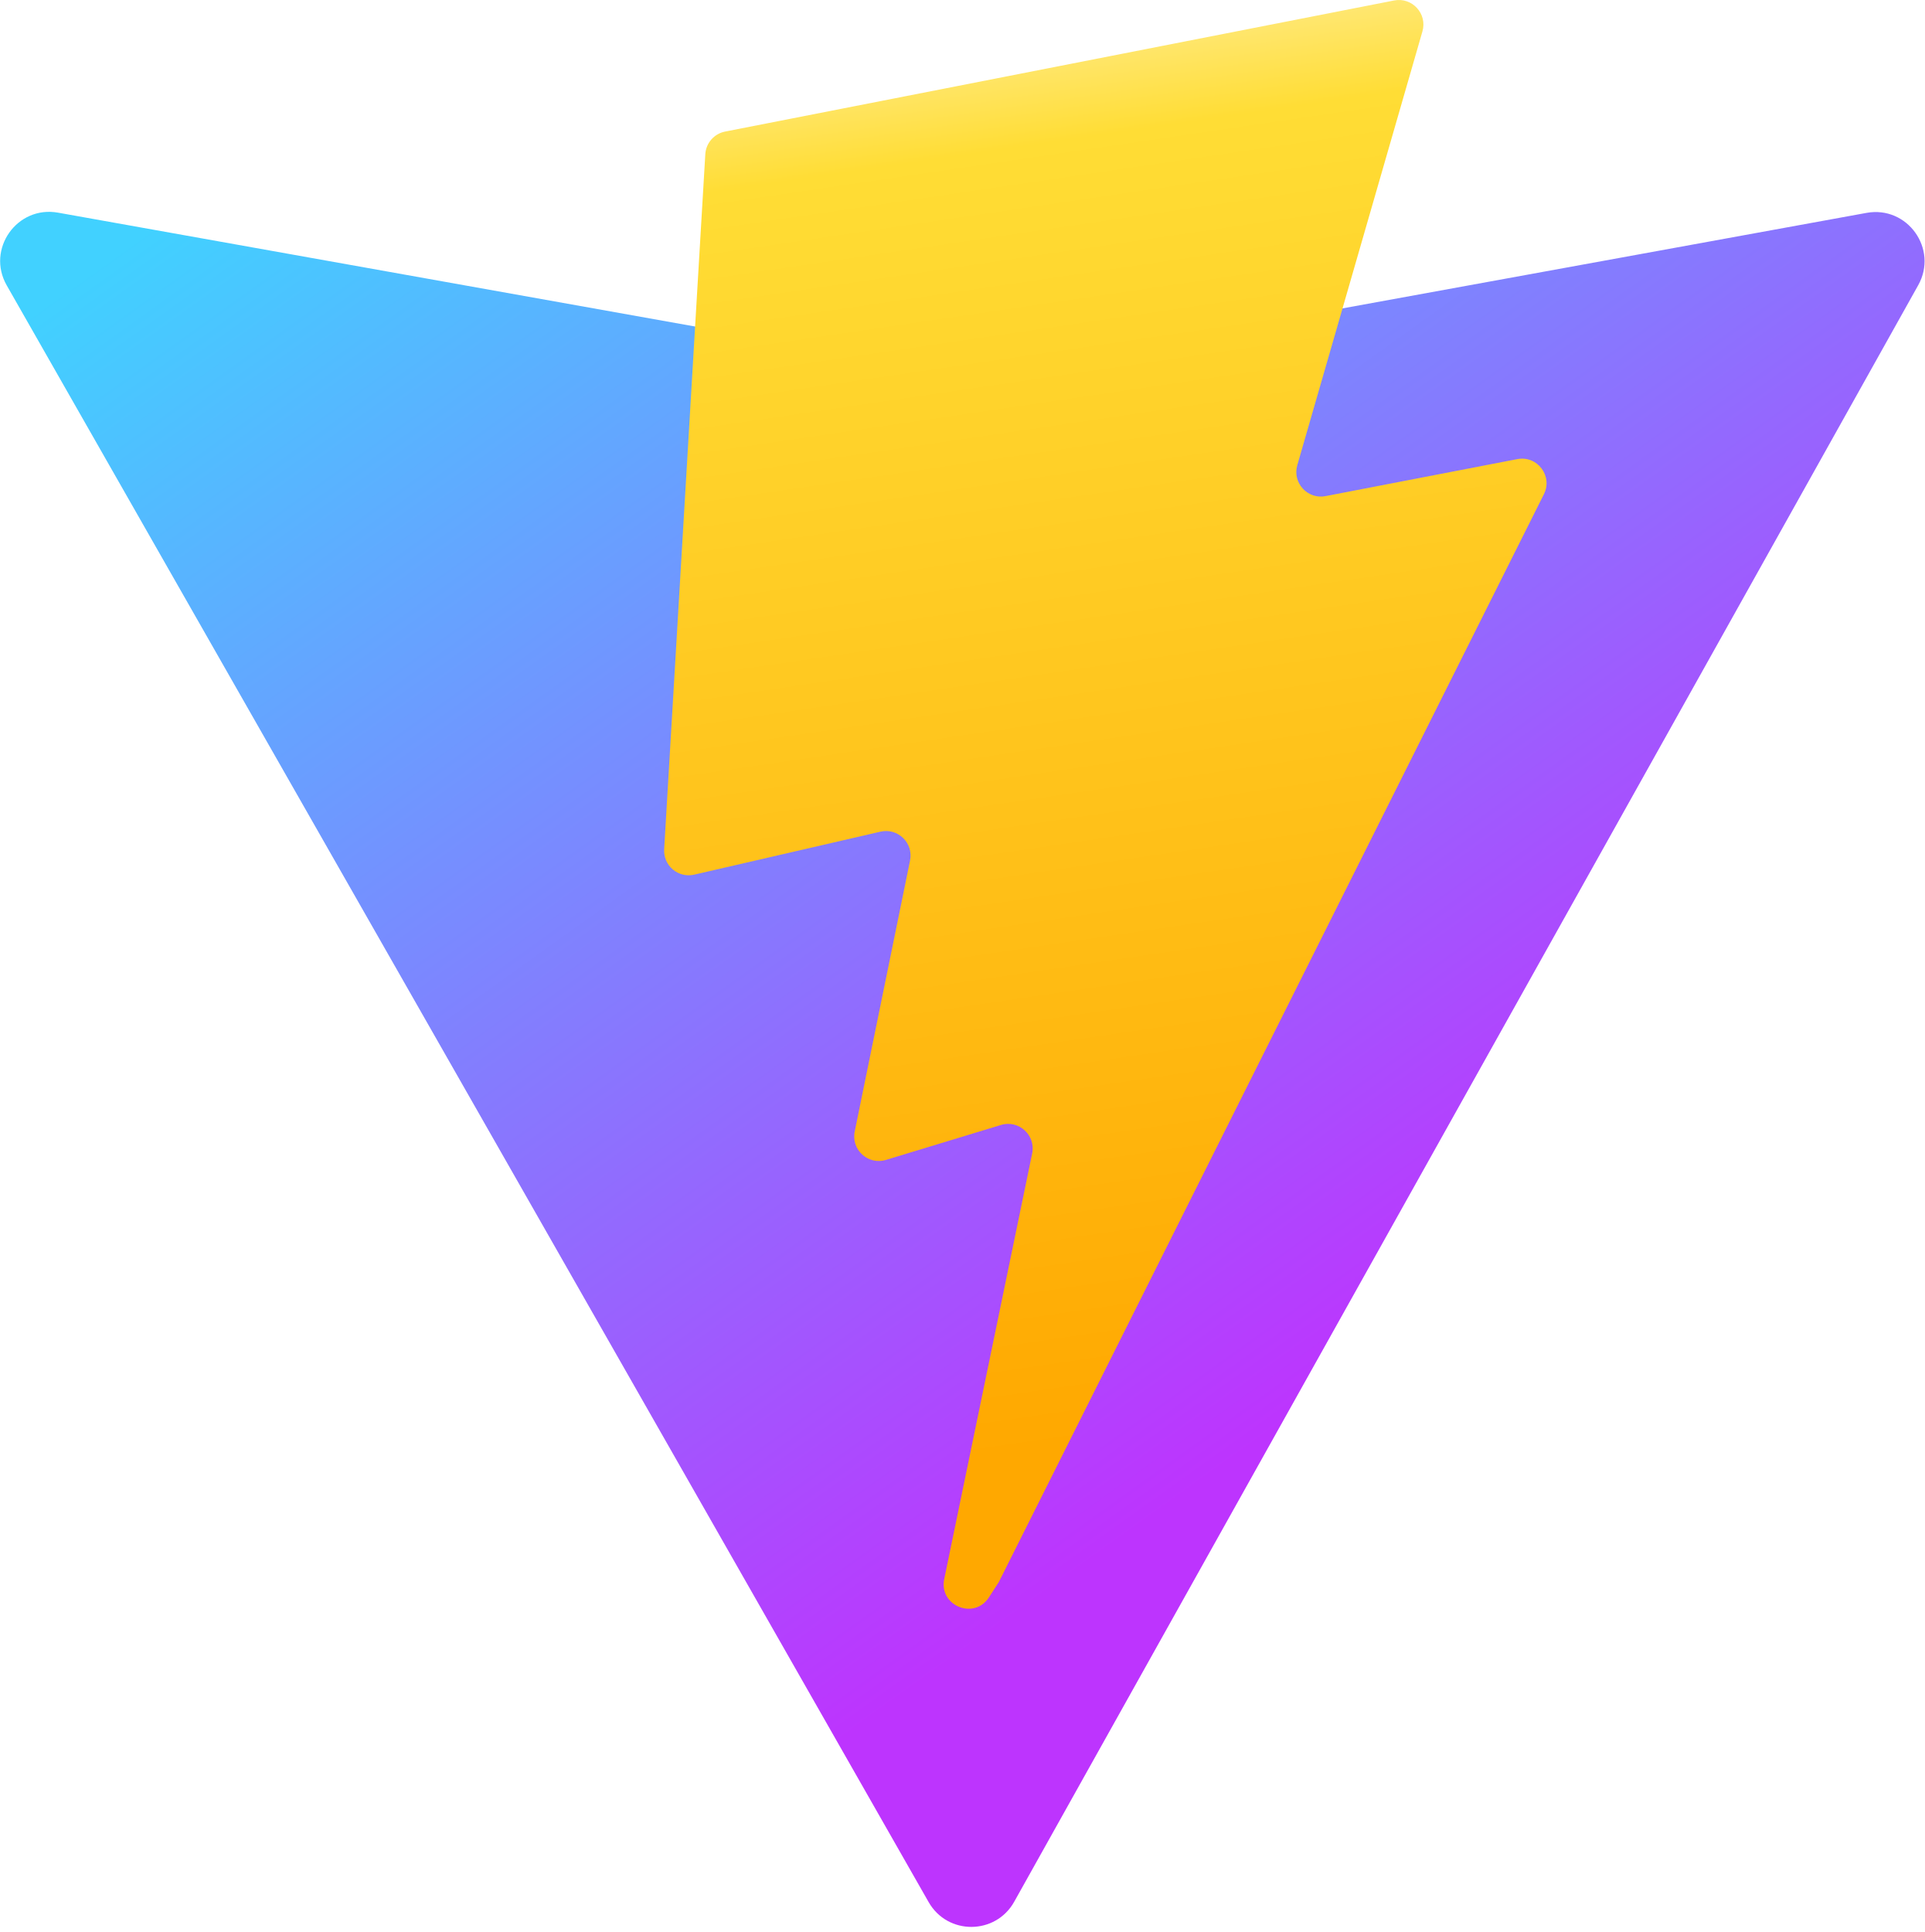
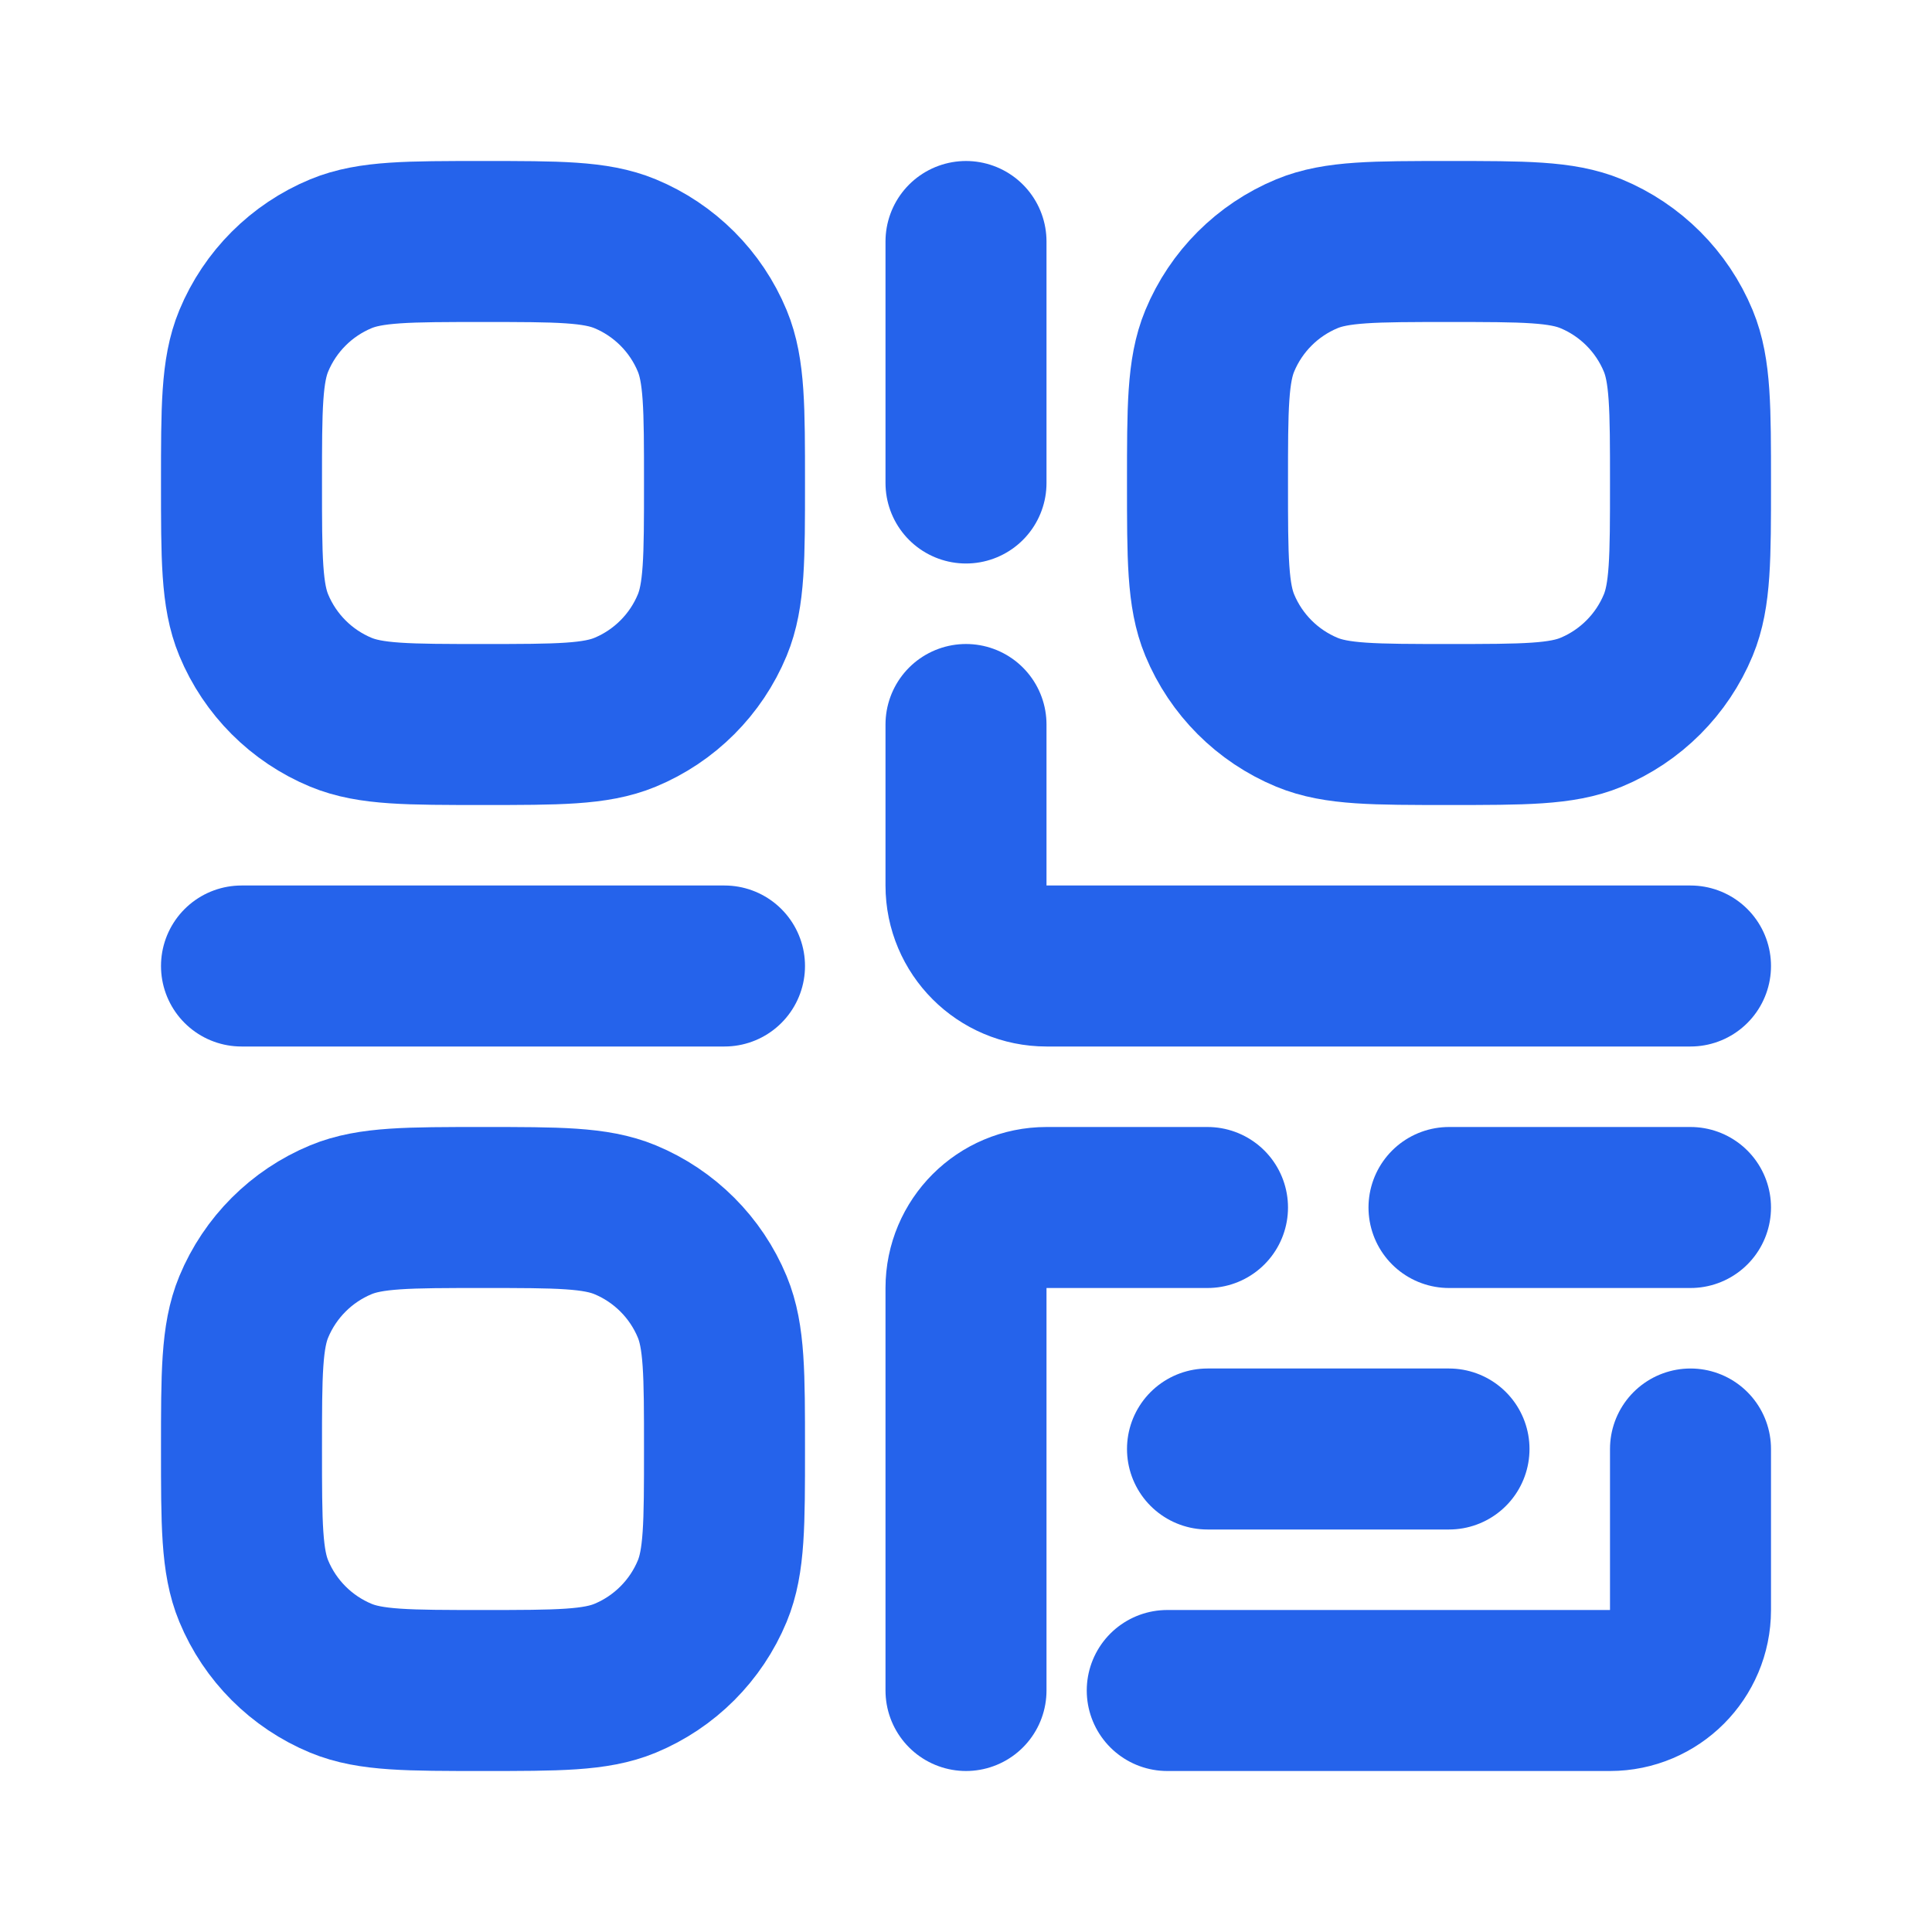
- <svg xmlns="http://www.w3.org/2000/svg" aria-hidden="true" role="img" class="iconify iconify--logos" width="31.88" height="32" preserveAspectRatio="xMidYMid meet" viewBox="0 0 256 257">
-   <defs>
-     <linearGradient id="IconifyId1813088fe1fbc01fb466" x1="-.828%" x2="57.636%" y1="7.652%" y2="78.411%">
-       <stop offset="0%" stop-color="#41D1FF" />
-       <stop offset="100%" stop-color="#BD34FE" />
-     </linearGradient>
-     <linearGradient id="IconifyId1813088fe1fbc01fb467" x1="43.376%" x2="50.316%" y1="2.242%" y2="89.03%">
-       <stop offset="0%" stop-color="#FFEA83" />
-       <stop offset="8.333%" stop-color="#FFDD35" />
-       <stop offset="100%" stop-color="#FFA800" />
-     </linearGradient>
-   </defs>
-   <path fill="url(#IconifyId1813088fe1fbc01fb466)" d="M255.153 37.938L134.897 252.976c-2.483 4.44-8.862 4.466-11.382.048L.875 37.958c-2.746-4.814 1.371-10.646 6.827-9.67l120.385 21.517a6.537 6.537 0 0 0 2.322-.004l117.867-21.483c5.438-.991 9.574 4.796 6.877 9.62Z" />
-   <path fill="url(#IconifyId1813088fe1fbc01fb467)" d="M185.432.063L96.44 17.501a3.268 3.268 0 0 0-2.634 3.014l-5.474 92.456a3.268 3.268 0 0 0 3.997 3.378l24.777-5.718c2.318-.535 4.413 1.507 3.936 3.838l-7.361 36.047c-.495 2.426 1.782 4.5 4.151 3.78l15.304-4.649c2.372-.72 4.652 1.36 4.15 3.788l-11.698 56.621c-.732 3.542 3.979 5.473 5.943 2.437l1.313-2.028l72.516-144.72c1.215-2.423-.88-5.186-3.54-4.672l-25.505 4.922c-2.396.462-4.435-1.77-3.759-4.114l16.646-57.705c.677-2.35-1.37-4.583-3.769-4.113Z" />
+ <svg xmlns="http://www.w3.org/2000/svg" width="800px" height="800px" viewBox="0 0 24 24" fill="none">
+   <path d="M15 6C15 5.068 15 4.602 15.152 4.235C15.355 3.745 15.745 3.355 16.235 3.152C16.602 3 17.068 3 18 3C18.932 3 19.398 3 19.765 3.152C20.255 3.355 20.645 3.745 20.848 4.235C21 4.602 21 5.068 21 6C21 6.932 21 7.398 20.848 7.765C20.645 8.255 20.255 8.645 19.765 8.848C19.398 9 18.932 9 18 9C17.068 9 16.602 9 16.235 8.848C15.745 8.645 15.355 8.255 15.152 7.765C15 7.398 15 6.932 15 6Z" stroke="#2563eb" stroke-width="2" stroke-linejoin="round" />
+   <path d="M3 6C3 5.068 3 4.602 3.152 4.235C3.355 3.745 3.745 3.355 4.235 3.152C4.602 3 5.068 3 6 3C6.932 3 7.398 3 7.765 3.152C8.255 3.355 8.645 3.745 8.848 4.235C9 4.602 9 5.068 9 6C9 6.932 9 7.398 8.848 7.765C8.645 8.255 8.255 8.645 7.765 8.848C7.398 9 6.932 9 6 9C5.068 9 4.602 9 4.235 8.848C3.745 8.645 3.355 8.255 3.152 7.765C3 7.398 3 6.932 3 6Z" stroke="#2563eb" stroke-width="2" stroke-linejoin="round" />
+   <path d="M3 18C3 17.068 3 16.602 3.152 16.235C3.355 15.745 3.745 15.355 4.235 15.152C4.602 15 5.068 15 6 15C6.932 15 7.398 15 7.765 15.152C8.255 15.355 8.645 15.745 8.848 16.235C9 16.602 9 17.068 9 18C9 18.932 9 19.398 8.848 19.765C8.645 20.255 8.255 20.645 7.765 20.848C7.398 21 6.932 21 6 21C5.068 21 4.602 21 4.235 20.848C3.745 20.645 3.355 20.255 3.152 19.765C3 19.398 3 18.932 3 18Z" stroke="#2563eb" stroke-width="2" stroke-linejoin="round" />
+   <path d="M12 3V6" stroke="#2563eb" stroke-width="2" stroke-linecap="round" stroke-linejoin="round" />
+   <path d="M18 18H15" stroke="#2563eb" stroke-width="2" stroke-linecap="round" stroke-linejoin="round" />
+   <path d="M21 15H18" stroke="#2563eb" stroke-width="2" stroke-linecap="round" stroke-linejoin="round" />
+   <path d="M9 12L3 12" stroke="#2563eb" stroke-width="2" stroke-linecap="round" stroke-linejoin="round" />
+   <path d="M21 12L13 12V12C12.448 12 12 11.552 12 11V11L12 9" stroke="#2563eb" stroke-width="2" stroke-linecap="round" stroke-linejoin="round" />
+   <path d="M14.5 21L20 21V21C20.552 21 21 20.552 21 20V20L21 18" stroke="#2563eb" stroke-width="2" stroke-linecap="round" stroke-linejoin="round" />
+   <path d="M12 21L12 16.2L12 16C12 15.448 12.448 15 13 15V15L15 15" stroke="#2563eb" stroke-width="2" stroke-linecap="round" stroke-linejoin="round" />
</svg>
